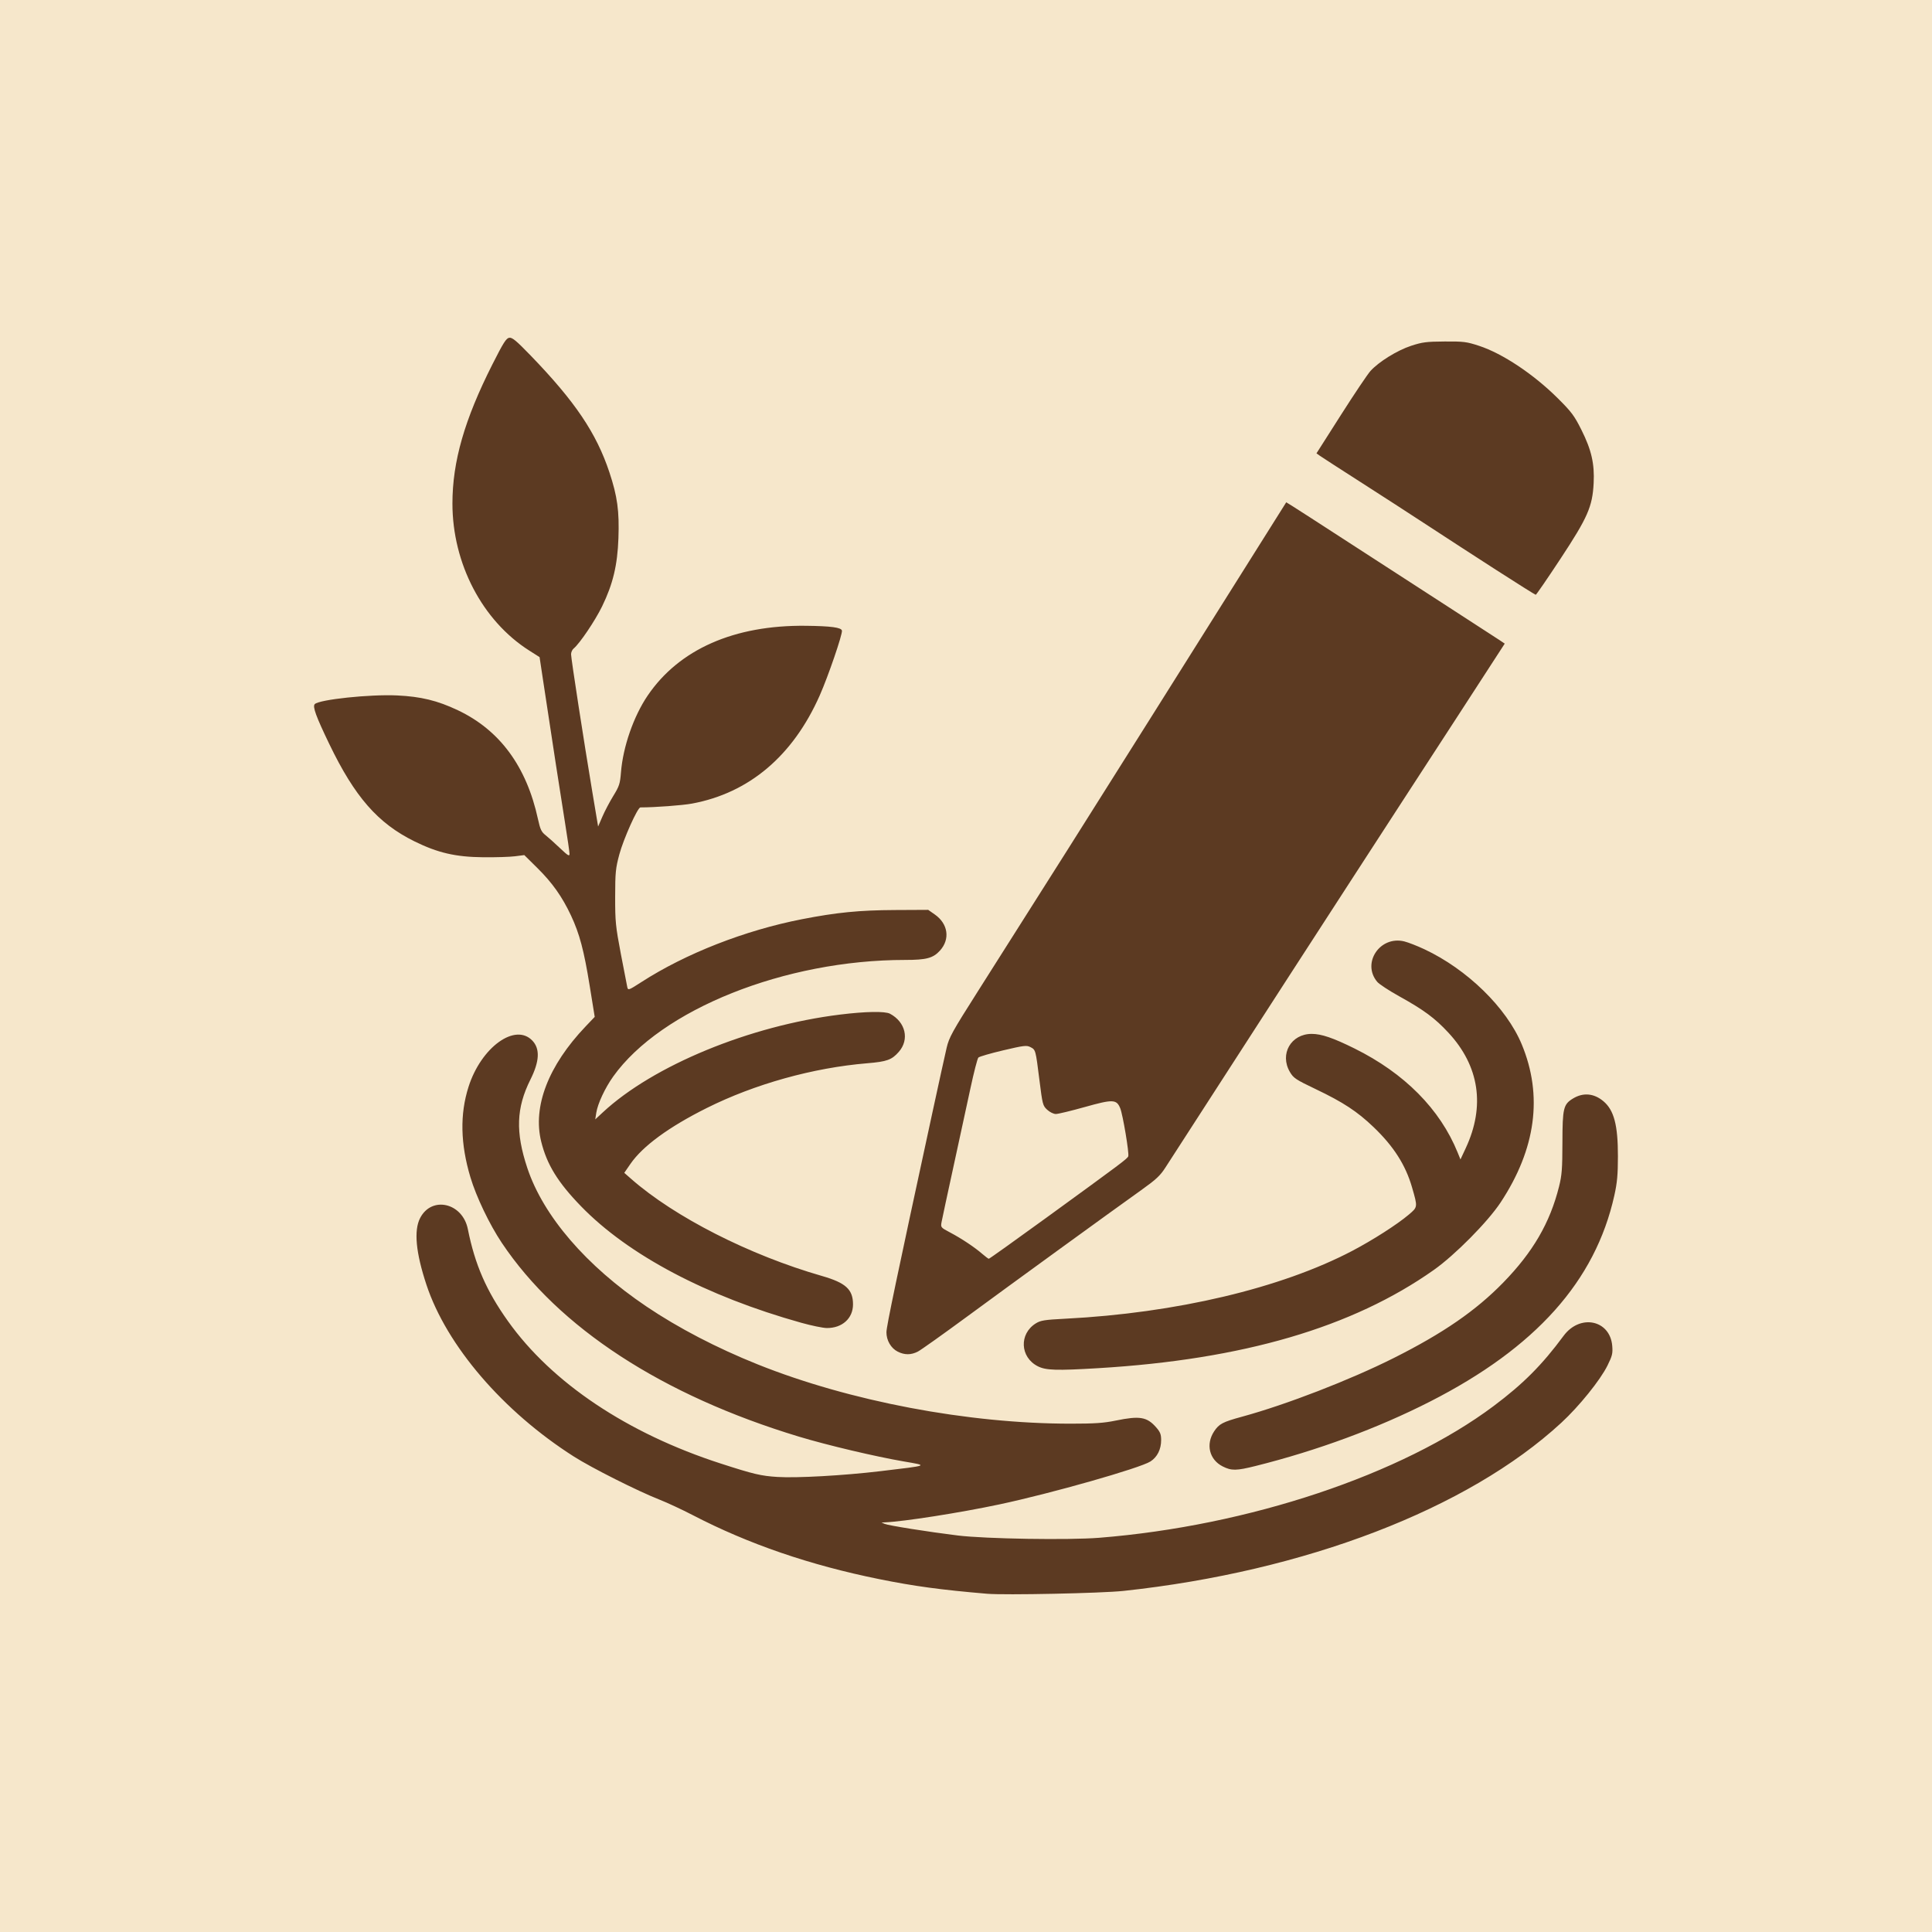
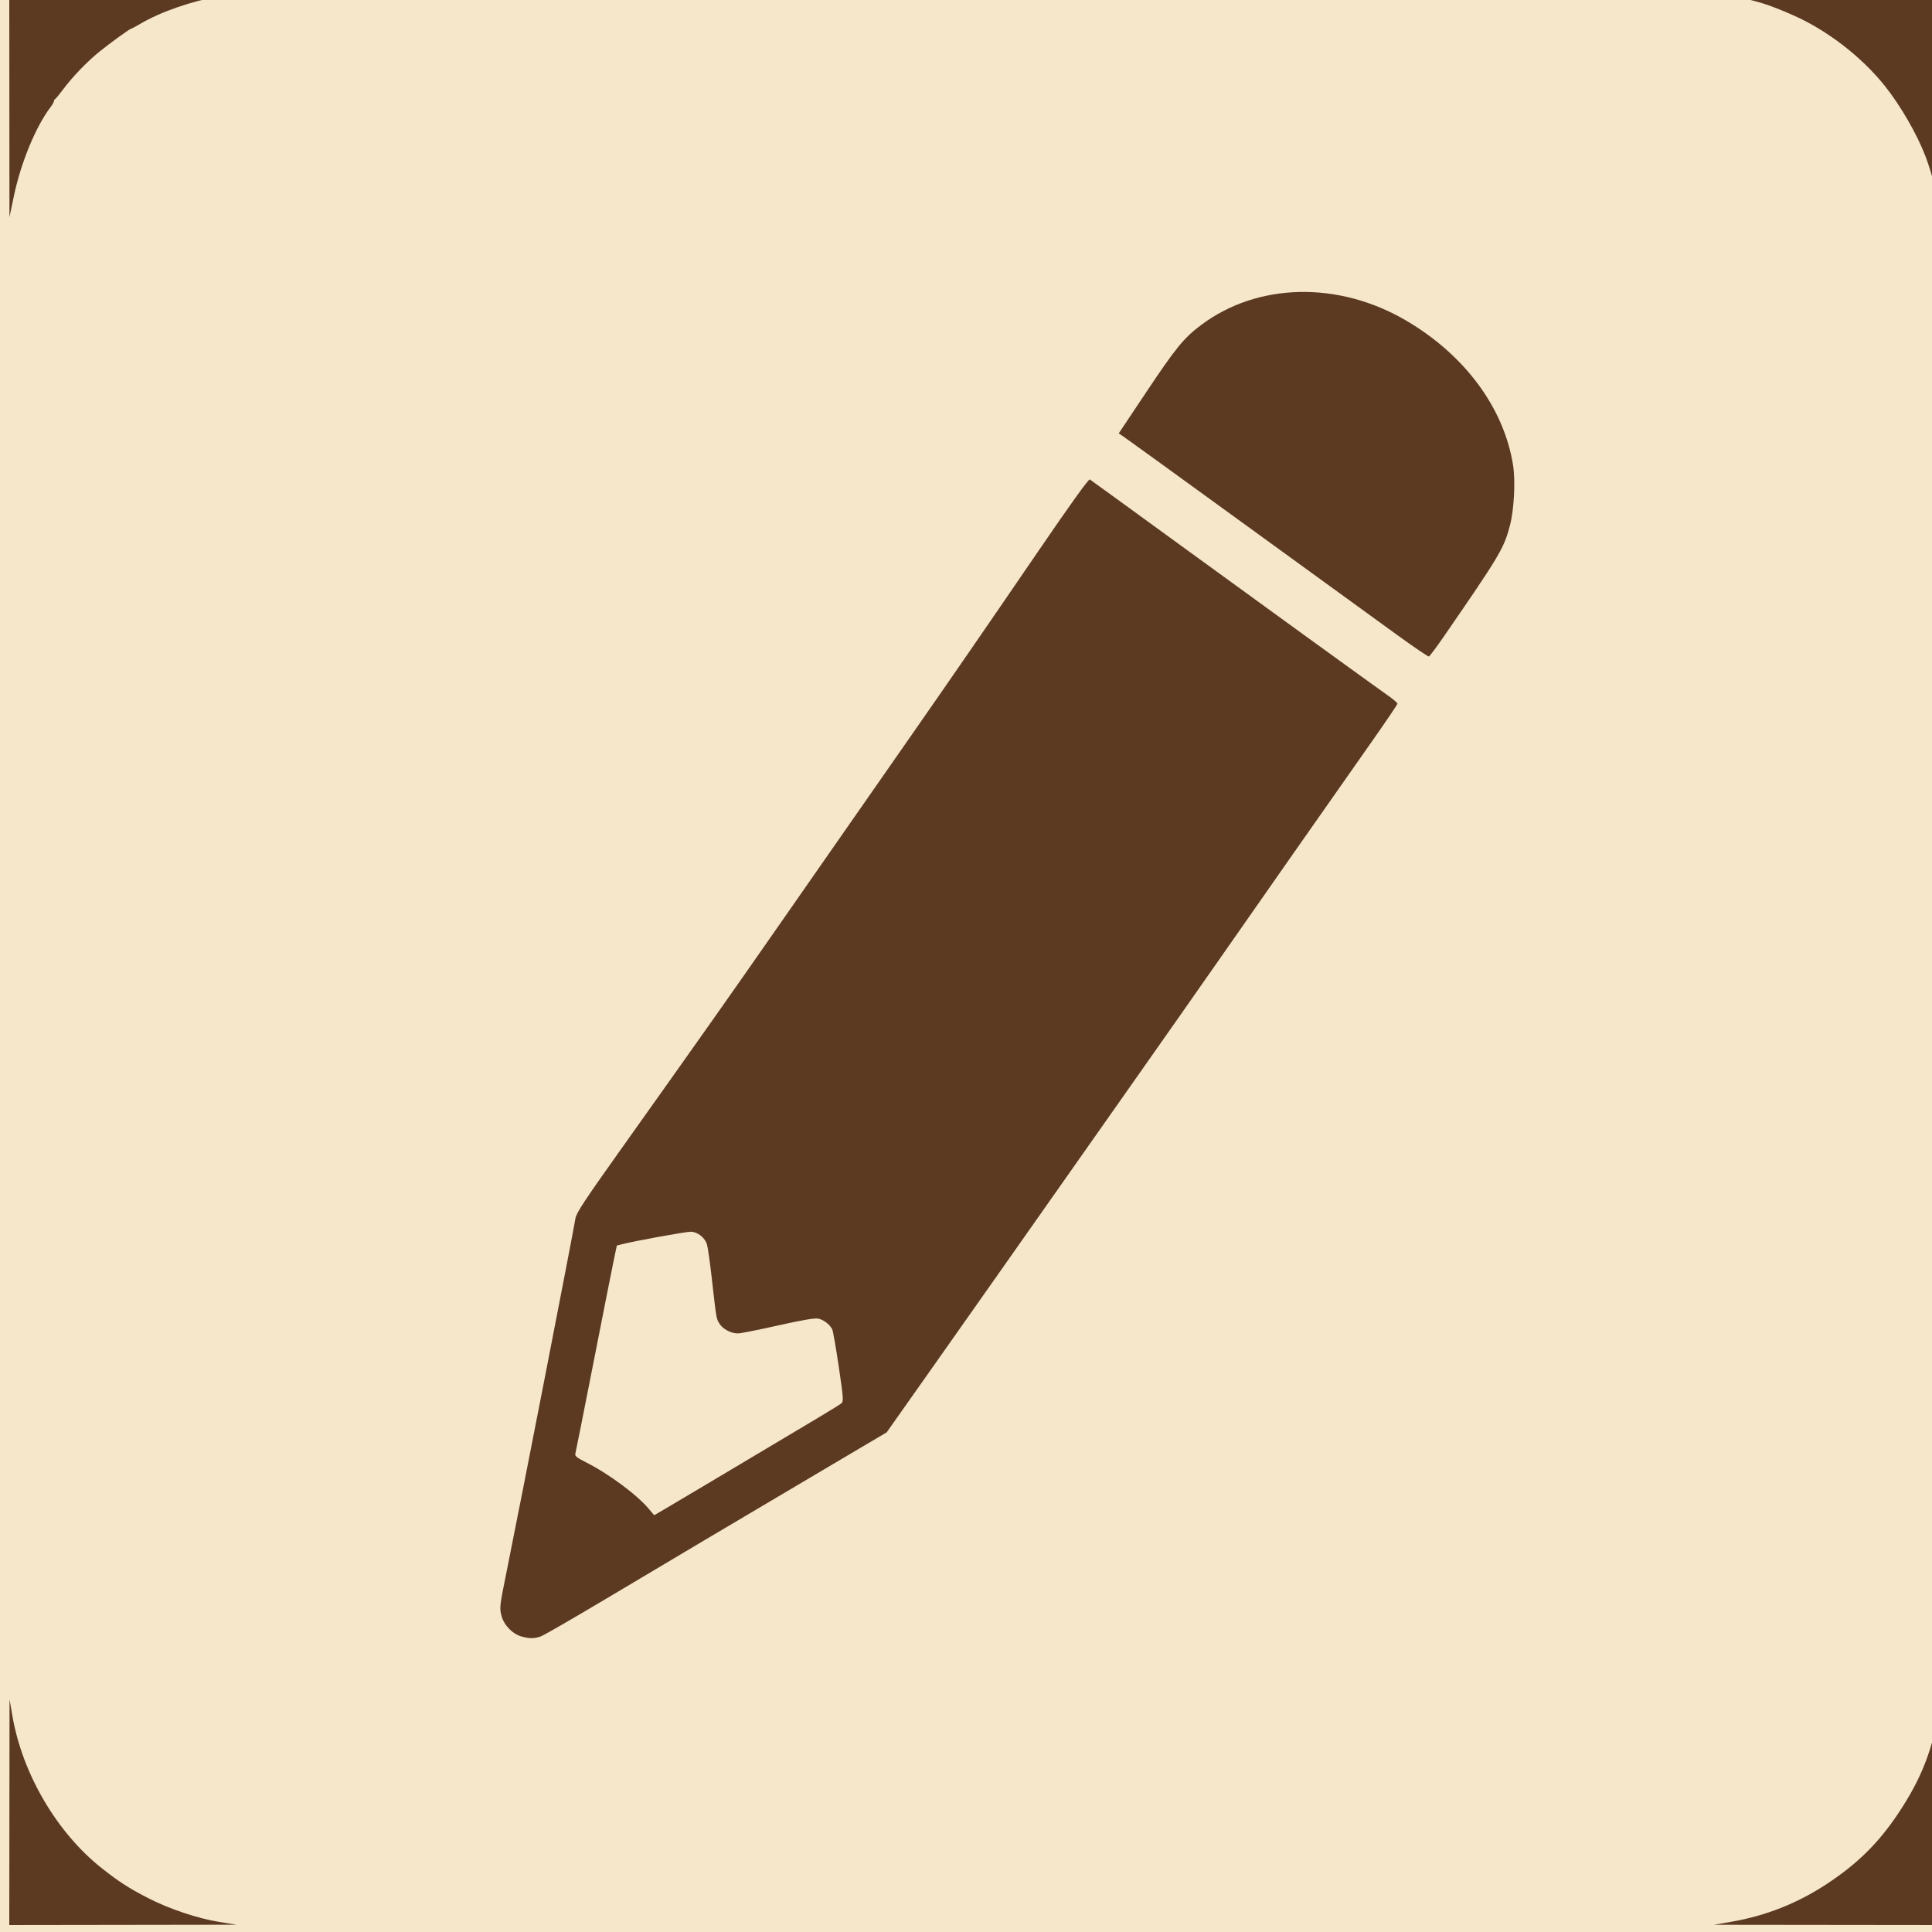
<svg xmlns="http://www.w3.org/2000/svg" version="1.1" id="svg1" width="1254" height="1254" viewBox="0 0 1254 1254">
  <rect id="bg-rect" x="0" y="0" width="1254" height="1254" style="fill:#F6E7CB" />
-   <path transform="translate(-3.384703,46.2263)" style="fill:#5C3A22" d="m 644.043,988.23 c -29.984,-2.55 -47.193,-4.884 -70,-9.495 -45.023,-9.102 -84.833,-22.766 -121,-41.53 -6.875,-3.567 -16.55,-8.078 -21.5,-10.024 -14.254,-5.604 -44.008,-20.572 -55.706,-28.024 -45.954,-29.272 -82.578,-71.957 -95.669,-111.504 -6.893,-20.821 -8.254,-35.205 -4.095,-43.282 7.499,-14.564 27.544,-9.932 30.968,7.156 4.639,23.158 12.02,40.084 26.081,59.81 28.549,40.051 77.441,72.768 138.021,92.357 21.485,6.948 26.129,8.046 36.901,8.725 12.489,0.788 42.866,-0.912 66.5,-3.72 32.204,-3.827 31.604,-3.582 15.5,-6.344 -18.512,-3.175 -49.746,-10.56 -68,-16.077 -88.834,-26.852 -156.028,-70.655 -192.924,-125.766 -8.027,-11.99 -16.616,-29.939 -20.421,-42.675 -6.474,-21.669 -6.874,-40.787 -1.227,-58.571 8.194,-25.804 30.383,-41.839 41.508,-29.997 5.011,5.334 4.588,13.406 -1.322,25.233 -9.186,18.385 -9.744,34.1 -2.033,57.312 10.366,31.206 38.237,63.61 77.42,90.011 20.679,13.934 45.555,26.879 72.102,37.522 59.65,23.914 136.483,38.478 203.037,38.487 15.74,0.002 21.57,-0.395 29.36,-1.998 15.62,-3.214 20.275,-2.437 26.266,4.386 2.635,3.001 3.234,4.529 3.234,8.248 0,6.019 -2.483,11.008 -6.906,13.873 -6.68,4.327 -64.464,20.758 -98.094,27.893 -25.739,5.461 -62.371,11.194 -74.5,11.659 l -2,0.077 2,0.892 c 2.401,1.071 28.747,5.256 47.5,7.545 18.018,2.199 71.848,3.075 91.74,1.493 97.004,-7.714 196.524,-40.948 256.069,-85.513 19.144,-14.328 31.442,-26.668 45.394,-45.553 10.656,-14.423 30.186,-10.399 31.588,6.507 0.407,4.909 0.029,6.468 -3.103,12.791 -4.678,9.446 -18.402,26.449 -29.954,37.111 -60.589,55.918 -166.257,96.493 -284.236,109.142 -14.141,1.516 -76.952,2.822 -88.5,1.84 z m 152.962,-82.642 c -8.706,-4.39 -11.134,-14.359 -5.552,-22.794 3.194,-4.827 5.552,-6.066 17.982,-9.453 28.724,-7.825 70.243,-23.881 98.656,-38.152 32.021,-16.083 53.263,-30.73 71.052,-48.995 19.247,-19.761 30.265,-38.715 36.148,-62.185 1.861,-7.423 2.179,-11.552 2.213,-28.672 0.043,-22.299 0.632,-24.756 6.838,-28.541 6.624,-4.041 13.623,-3.42 19.771,1.753 6.882,5.791 9.437,15.506 9.412,35.788 -0.015,11.944 -0.488,17.115 -2.324,25.381 -12.337,55.547 -51.078,98.859 -119.675,133.798 -34.053,17.344 -73.056,31.743 -113.164,41.775 -12.494,3.125 -15.66,3.169 -21.357,0.297 z m -119.992,-65 c -11.586,-5.853 -12.284,-21.067 -1.278,-27.869 3.114,-1.925 5.663,-2.325 19.2,-3.017 71.743,-3.667 139.874,-19.778 186.099,-44.007 13.356,-7.001 29.274,-17.197 36.725,-23.524 5.894,-5.005 5.87,-4.804 2.111,-17.798 -4.184,-14.464 -11.934,-26.59 -24.954,-39.046 -10.597,-10.139 -19.709,-16.117 -37.561,-24.643 -13.01,-6.214 -14.4,-7.139 -16.75,-11.149 -6.802,-11.607 0.706,-24.697 14.167,-24.697 6.289,0 13.893,2.591 27.77,9.464 32.418,16.055 55.535,39.371 66.957,67.536 l 1.825,4.5 3.421,-7.331 c 12.752,-27.331 8.843,-53.332 -11.275,-74.986 -8.81,-9.484 -15.829,-14.671 -31.993,-23.646 -6.564,-3.645 -12.953,-7.844 -14.197,-9.332 -10.228,-12.229 1.868,-30.176 17.666,-26.211 2.528,0.634 8.332,2.902 12.899,5.04 27.782,13.004 53.342,37.948 63.234,61.709 13.868,33.313 9.243,67.911 -13.729,102.701 -8.281,12.541 -29.595,34.081 -43.308,43.766 -52.848,37.327 -123.847,58.119 -217.711,63.756 -27.289,1.639 -34.083,1.429 -39.319,-1.216 z m -90.936,-9.502 c -4.404,-2.221 -7.351,-7.29 -7.334,-12.609 0.012,-3.73 6.443,-34.463 29.739,-142.139 4.165,-19.25 8.368,-38.375 9.341,-42.5 1.586,-6.726 3.636,-10.441 19.866,-36 44.135,-69.507 73.561,-116.065 113.131,-179 23.342,-37.125 52.561,-83.597 64.93,-103.271 l 22.49,-35.771 3.652,2.239 c 2.008,1.232 17.602,11.293 34.652,22.359 17.05,11.066 45.85,29.706 64,41.422 18.15,11.717 34.466,22.296 36.258,23.51 l 3.258,2.207 -30.1,46.402 c -16.555,25.521 -32.028,49.327 -34.384,52.902 -2.356,3.575 -17.539,26.975 -33.739,52 -16.2,25.025 -34.854,53.825 -41.454,64 -12.303,18.969 -73.343,113.481 -80.606,124.809 -3.341,5.211 -6.064,7.749 -15.639,14.578 -20.541,14.649 -83.769,60.57 -113.067,82.116 -15.66,11.517 -30.042,21.74 -31.961,22.719 -4.41,2.248 -8.612,2.257 -13.032,0.027 z m 96.609,-87.036 c 49.104,-35.688 52.4,-38.161 53.017,-39.767 0.704,-1.834 -3.519,-27.059 -5.223,-31.202 -2.393,-5.817 -4.733,-5.897 -22.954,-0.783 -8.898,2.497 -17.364,4.54 -18.814,4.54 -1.488,0 -3.934,-1.198 -5.615,-2.75 -2.861,-2.641 -3.06,-3.402 -5.048,-19.25 -2.484,-19.802 -2.446,-19.659 -5.867,-21.429 -2.455,-1.269 -4.18,-1.063 -17.679,2.118 -8.227,1.939 -15.466,4.039 -16.085,4.668 -0.619,0.629 -2.956,9.693 -5.193,20.143 -2.237,10.45 -7.21,33.4 -11.05,51 -3.841,17.6 -7.276,33.606 -7.635,35.569 -0.648,3.549 -0.616,3.588 5.676,6.914 7.34,3.88 15.83,9.542 20.827,13.89 1.925,1.675 3.789,3.063 4.143,3.086 0.353,0.022 17.228,-12.014 37.5,-26.747 z m -159.143,68.319 c -61.705,-17.236 -112.381,-44.04 -143.054,-75.665 -15.026,-15.492 -22.128,-27.026 -25.82,-41.93 -5.634,-22.742 4.602,-49.332 28.759,-74.705 l 5.969,-6.269 -3.263,-20.168 c -3.73,-23.051 -6.582,-33.78 -12.12,-45.599 -5.707,-12.178 -12.123,-21.254 -21.772,-30.794 l -8.555,-8.459 -6.072,0.779 c -3.339,0.429 -12.597,0.714 -20.572,0.634 -17.976,-0.18 -29.531,-2.856 -44.723,-10.359 -23.678,-11.693 -38.65,-28.81 -55.166,-63.069 -8.667,-17.977 -11.016,-24.422 -9.466,-25.972 2.99,-2.99 35.781,-6.455 53.356,-5.638 15.527,0.722 26.267,3.333 39.5,9.605 27.203,12.892 44.559,36.45 51.998,70.577 1.465,6.72 2.244,8.395 4.873,10.467 1.721,1.357 5.942,5.141 9.379,8.409 5.189,4.932 6.25,5.579 6.25,3.809 0,-1.173 -1.329,-10.357 -2.953,-20.409 -2.685,-16.616 -8.303,-53.093 -14.218,-92.299 l -2.266,-15.023 -6.738,-4.281 c -30.416,-19.326 -49.825,-56.49 -49.825,-95.405 0,-27.236 7.807,-54.427 25.916,-90.268 7.158,-14.166 8.989,-17.056 10.982,-17.339 1.934,-0.274 4.582,1.927 13.837,11.5 28.859,29.851 42.693,50.363 51.154,75.848 5.182,15.609 6.484,25.132 5.852,42.802 -0.626,17.495 -3.559,29.735 -10.589,44.188 -4.506,9.265 -14.569,24.172 -18.476,27.372 -0.922,0.755 -1.676,2.433 -1.676,3.728 0,2.741 8.339,56.739 13.8,89.356 l 3.76,22.456 2.787,-6.456 c 1.533,-3.551 4.723,-9.606 7.089,-13.456 3.857,-6.277 4.369,-7.85 4.954,-15.221 1.319,-16.634 8.205,-36.434 17.353,-49.897 20.404,-30.029 56.188,-45.804 102.68,-45.264 16.322,0.189 23.001,1.086 23.392,3.141 0.443,2.33 -8.929,29.676 -14.424,42.085 -17.352,39.184 -45.776,63.265 -82.82,70.163 -6.24,1.162 -24.17,2.494 -33.569,2.494 -1.805,0 -10.99,20.498 -13.677,30.523 -2.41,8.99 -2.677,11.706 -2.7,27.477 -0.023,16.053 0.28,19.112 3.671,37 2.033,10.725 3.928,20.499 4.211,21.72 0.492,2.121 0.901,1.971 9.141,-3.344 28.737,-18.538 67.181,-33.591 104.254,-40.819 22.5,-4.387 37.175,-5.836 60.254,-5.95 l 21.656,-0.107 4.325,3.034 c 8.581,6.02 10.007,15.981 3.344,23.357 -4.477,4.956 -8.764,6.11 -22.701,6.11 -77.979,0 -158.258,32.063 -189.418,75.654 -5.298,7.411 -10.066,17.618 -10.99,23.522 l -0.676,4.324 4.912,-4.565 c 32.726,-30.414 95.401,-56.245 153.993,-63.467 16.583,-2.044 29.195,-2.26 32.401,-0.554 10.145,5.397 12.763,16.73 5.718,24.754 -4.568,5.202 -7.701,6.332 -20.507,7.397 -35.124,2.92 -72.962,13.475 -104.137,29.047 -24.623,12.3 -41.587,24.726 -49.561,36.303 l -3.978,5.777 4.483,3.934 c 28.229,24.777 76.767,49.476 123.786,62.99 15.507,4.457 20.197,8.745 20.197,18.465 0,9.071 -7.035,15.418 -17,15.337 -2.475,-0.02 -9.9,-1.545 -16.5,-3.388 z m 451,-488.636 c -13.75,-8.85 -33.775,-21.844 -44.5,-28.876 -10.725,-7.032 -30.305,-19.7 -43.511,-28.152 -13.206,-8.452 -25.058,-16.112 -26.338,-17.023 l -2.327,-1.656 15.822,-24.844 c 8.702,-13.664 17.35,-26.538 19.217,-28.608 5.4,-5.987 17.357,-13.392 26.423,-16.365 7.188,-2.357 9.901,-2.705 21.715,-2.782 12.321,-0.081 14.271,0.164 22.327,2.804 15.303,5.014 35.428,18.424 51.189,34.108 8.871,8.828 10.664,11.231 15.302,20.5 6.487,12.967 8.553,21.971 7.913,34.5 -0.781,15.304 -3.843,22.278 -21.622,49.25 -8.429,12.787 -15.614,23.247 -15.967,23.243 -0.353,-0.004 -11.891,-7.248 -25.641,-16.098 z" id="path1" />
+   <path style="fill:#5C3A22" d="m 6.102,1176.234 0.081,-73.25 1.912,11 c 6.534,37.591 28.922,75.66 58.018,98.655 11.136,8.801 17.695,13.025 30.121,19.396 13.673,7.011 32.112,13.175 46.224,15.453 l 11.064,1.786 -73.75,0.105 -73.75,0.105 z m 1117.919,71.076 c 22.24,-3.885 42.599,-11.949 61.501,-24.36 20.075,-13.181 33.844,-26.786 46.731,-46.174 15.177,-22.834 22.33,-41.397 27.086,-70.292 0.226,-1.375 0.473,30.238 0.548,70.25 l 0.136,72.75 -73.75,-0.083 -73.75,-0.083 z M 338.794,1062.286 c -6.059,-1.61 -11.71,-7.391 -13.322,-13.626 -1.324,-5.123 -1.191,-6.232 3.527,-29.5 8.9,-43.888 42.955,-218.619 44.517,-228.412 0.547,-3.426 5.943,-11.64 28.248,-43 53.799,-75.637 72.227,-101.765 105.279,-149.265 20.951,-30.11 35.914,-51.579 83.983,-120.5 25.474,-36.524 49.623,-71.554 82.898,-120.25 20.816,-30.462 32.698,-46.998 33.442,-46.542 0.635,0.39 27.705,20.039 60.155,43.666 52.138,37.961 121.276,88.036 134.75,97.595 2.612,1.853 4.75,3.792 4.75,4.307 0,0.515 -7.794,12.027 -17.319,25.58 -28.496,40.547 -76.872,109.644 -99.167,141.644 -11.496,16.5 -36.427,52.05 -55.401,79 -33.538,47.635 -63.448,90.156 -90.74,129 -7.342,10.45 -25.842,36.71 -41.111,58.355 l -27.761,39.355 -35,20.699 c -65.863,38.952 -107.015,63.371 -146.488,86.926 -21.719,12.96 -41.069,24.129 -43,24.82 -4.116,1.472 -7.116,1.508 -12.239,0.147 z M 458.668,963.347 c 75.051,-44.643 85.918,-51.167 87.451,-52.504 1.458,-1.271 1.307,-3.362 -1.721,-23.888 -1.826,-12.372 -3.741,-23.277 -4.256,-24.233 -1.788,-3.317 -5.852,-6.32 -9.314,-6.882 -2.312,-0.375 -11.087,1.149 -26.134,4.54 -12.459,2.807 -24.052,5.104 -25.762,5.104 -4.479,0 -9.856,-2.863 -12,-6.387 -2.023,-3.326 -1.947,-2.876 -4.967,-29.613 -1.149,-10.175 -2.537,-19.948 -3.083,-21.717 -1.403,-4.545 -6.18,-8.283 -10.583,-8.283 -3.369,0 -36.625,6.037 -44.359,8.053 l -3.582,0.933 -2.14,10.257 c -1.177,5.641 -7.129,35.682 -13.227,66.757 -6.098,31.075 -11.31,57.269 -11.583,58.21 -0.38,1.309 1.217,2.57 6.809,5.377 14.791,7.425 33.353,21.188 41.006,30.404 1.815,2.185 3.365,3.981 3.446,3.991 0.081,0.01 15.381,-9.044 34,-20.119 z M 907.022,412.269 c -10.725,-7.762 -54.6,-39.609 -97.5,-70.769 -42.9,-31.161 -79.216,-57.45 -80.703,-58.42 l -2.703,-1.764 17.796,-26.666 c 19.352,-28.997 24.428,-35.218 35.583,-43.614 36.684,-27.609 89.205,-28.778 133.193,-2.964 38.037,22.322 63.431,56.624 69.373,93.71 1.655,10.331 0.718,28.793 -1.991,39.202 -3.882,14.92 -6.444,19.232 -42.619,71.72 -4.988,7.237 -9.488,13.276 -10,13.418 -0.512,0.143 -9.706,-6.091 -20.431,-13.854 z M 6.08,68.234 6.022,-4.516 l 73.75,0.093 73.75,0.093 -10.5,1.79 C 124.744,0.577 104.302,7.653 91.113,15.43 c -2.849,1.68 -5.417,3.054 -5.706,3.054 -0.887,0 -13.481,9.086 -20.904,15.081 -8.034,6.489 -17.495,16.338 -23.707,24.679 -2.351,3.157 -4.612,5.89 -5.025,6.073 -0.412,0.183 -0.75,0.776 -0.75,1.317 0,0.541 -1.08,2.416 -2.4,4.167 C 23.103,82.426 13.513,105.756 9.019,127.221 L 6.138,140.984 Z M 1259.022,138.294 c 0,-5.928 -4.916,-25.529 -9.232,-36.81 -5.526,-14.442 -16.29,-33.071 -26.445,-45.768 -15.09,-18.867 -37.4,-36.076 -59.322,-45.76 -16.448,-7.266 -24.837,-9.843 -40.5,-12.442 l -11,-1.825 73.75,-0.102 73.75,-0.102 V 67.984 c 0,39.875 -0.225,72.5 -0.5,72.5 -0.275,0 -0.5,-0.985 -0.5,-2.19 z" id="path1" />
</svg>
